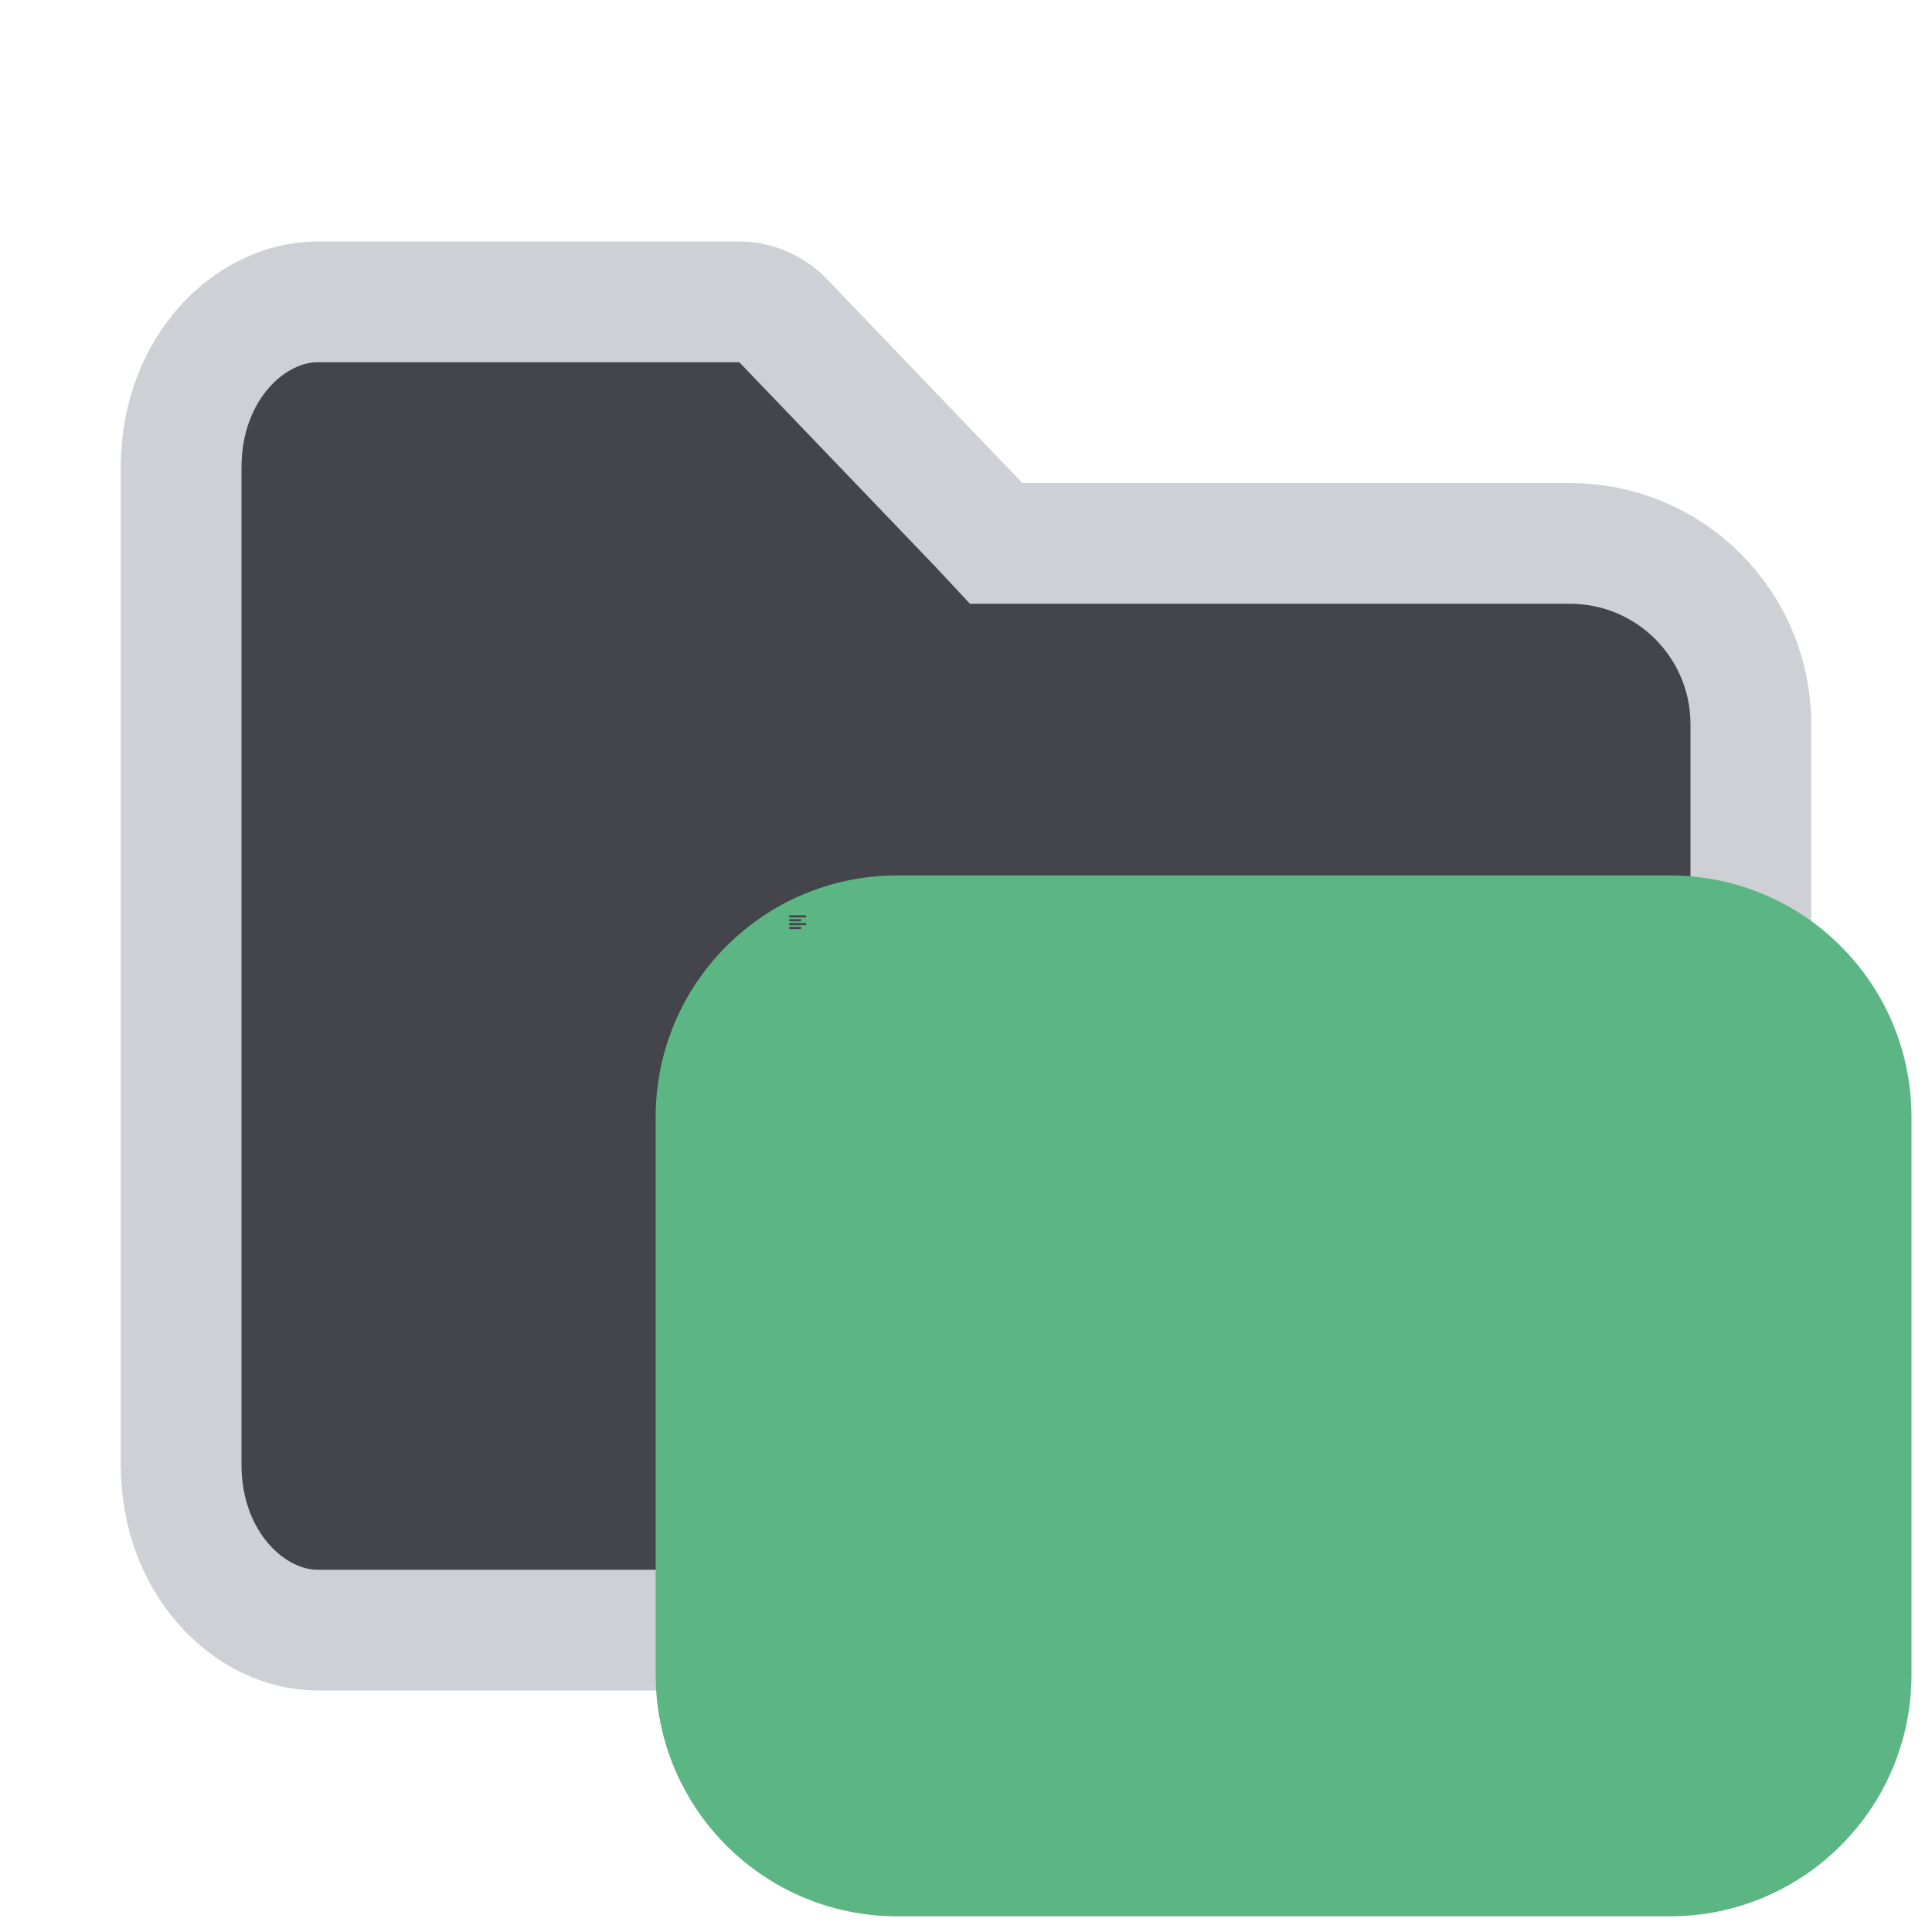
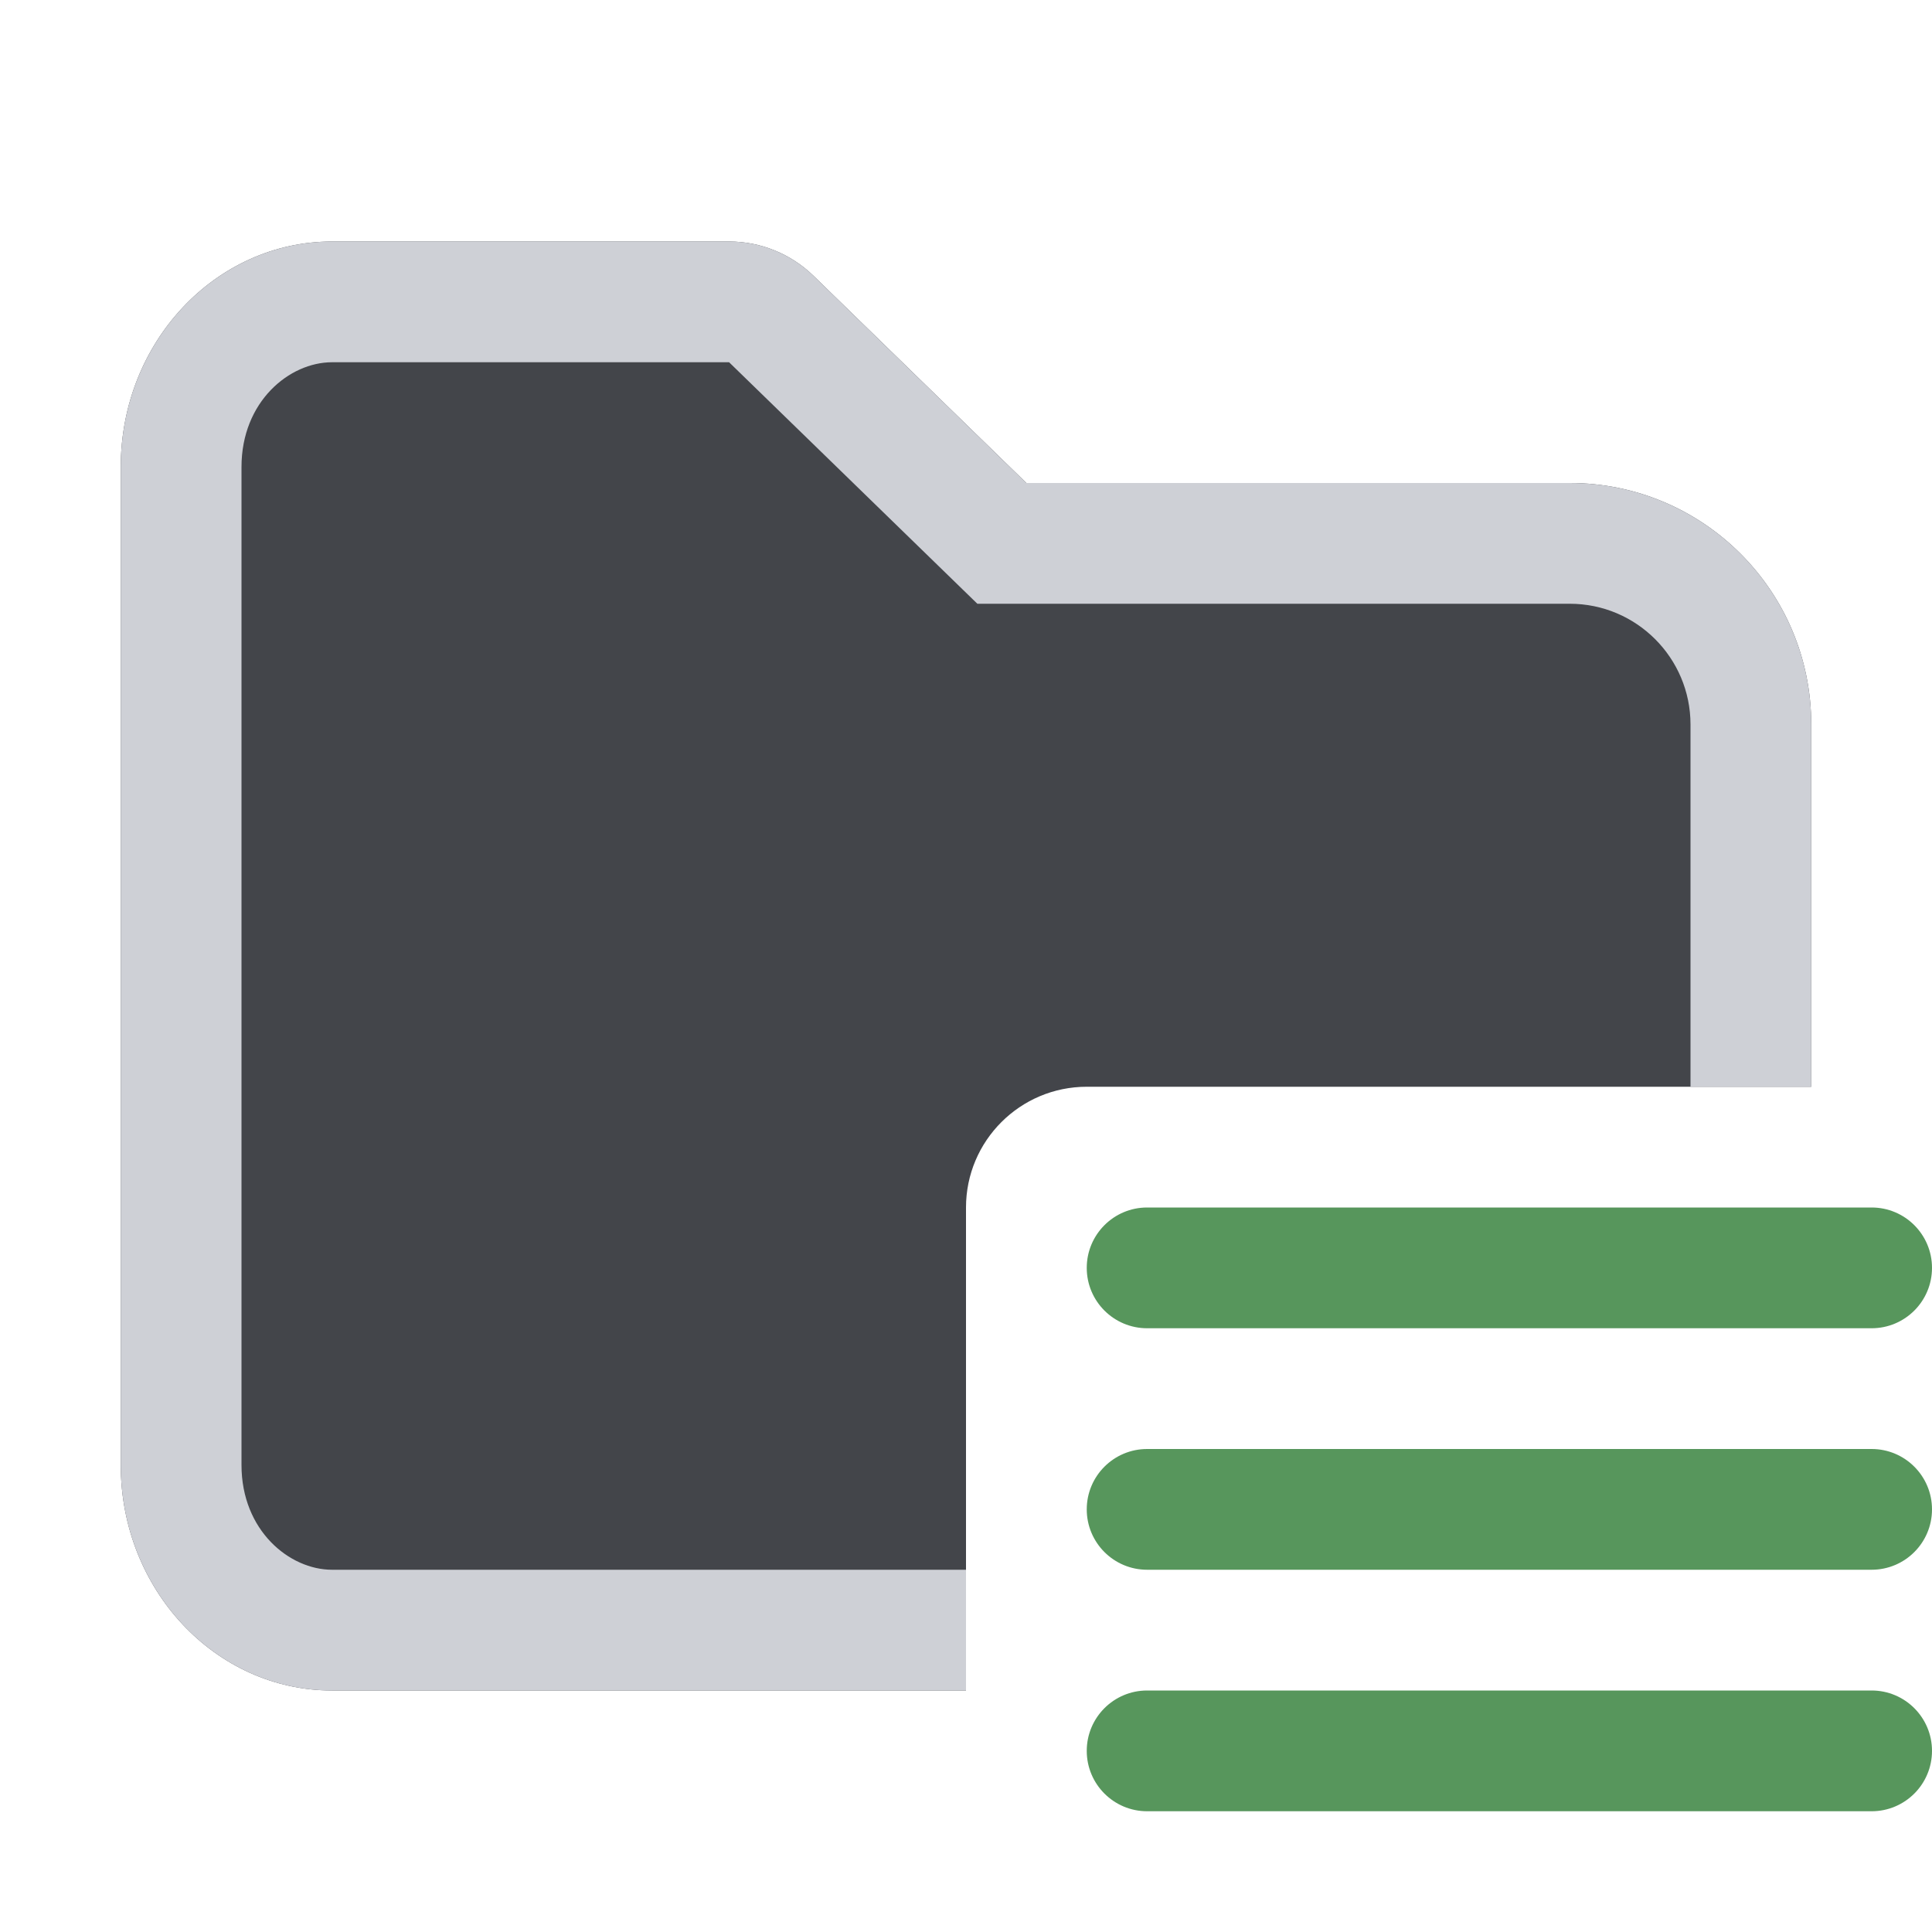
- <svg xmlns="http://www.w3.org/2000/svg" xmlns:xlink="http://www.w3.org/1999/xlink" width="16" height="16">
-   <g class="layer">
-     <path d="m8.11,4.35l0.14,0.15l0.22,0l4.53,0c0.83,0 1.5,0.67 1.5,1.5l0,6.13c0,0.82 -0.57,1.37 -1.13,1.37l-10.74,0c-0.56,0 -1.13,-0.55 -1.13,-1.37l0,-8.26c0,-0.82 0.57,-1.37 1.13,-1.37l3.49,0c0.14,0 0.27,0.06 0.36,0.15l1.63,1.7z" fill="#43454A" id="svg_1" stroke="#CED0D6" transform="matrix(1 0 0 1 0 0)" />
-     <rect fill="#5cb684" height="8.62" id="svg_6" rx="2" ry="2" stroke="#CED0D6" stroke-width="0" transform="matrix(1 0 0 1 0 0)" width="10.4" x="5.43" y="7.25" />
-     <use id="svg_11" transform="matrix(0.0106694 0 0 0.0106694 45.4134 32.9687)" x="-3645.22" xlink:href="#svg_10" y="-2382.24" />
-   </g>
-   <defs>
-     <symbol height="800px" id="svg_10" viewBox="0 0 24 24" width="800px">
-       <path d="m3,4c-0.55,0 -1,0.45 -1,1l0,0.5c0,0.55 0.45,1 1,1l18,0c0.55,0 1,-0.45 1,-1l0,-0.5c0,-0.55 -0.45,-1 -1,-1l-18,0z" fill="#43454a" id="svg_2" />
-       <path d="m3,13c-0.55,0 -1,0.45 -1,1l0,0.5c0,0.55 0.45,1 1,1l18,0c0.55,0 1,-0.45 1,-1l0,-0.5c0,-0.55 -0.45,-1 -1,-1l-18,0z" fill="#43454a" id="svg_3" />
-       <path d="m2,9.5c0,-0.55 0.45,-1 1,-1l12,0c0.55,0 1,0.45 1,1l0,0.5c0,0.55 -0.45,1 -1,1l-12,0c-0.55,0 -1,-0.45 -1,-1l0,-0.5z" fill="#43454a" id="svg_4" />
-       <path d="m3,17.5c-0.55,0 -1,0.45 -1,1l0,0.5c0,0.55 0.45,1 1,1l12,0c0.55,0 1,-0.45 1,-1l0,-0.5c0,-0.55 -0.45,-1 -1,-1l-12,0z" fill="#43454a" id="svg_5" />
-     </symbol>
-   </defs>
+ <svg xmlns="http://www.w3.org/2000/svg" width="16" height="16" viewBox="0 0 16 16" fill="none">
+   <path d="M1 3.867C1 2.836 1.784 2 2.75 2H6.038C6.299 2 6.549 2.102 6.736 2.283L8.5 4L13 4C14.105 4 15 4.895 15 6V9H9C8.448 9 8 9.448 8 10V14H2.75C1.784 14 1 13.164 1 12.133V3.867Z" fill="#43454A" />
+   <path d="M8.094 5H13C13.552 5 14 5.448 14 6V9H15V6C15 4.895 14.105 4 13 4L8.5 4L6.736 2.283C6.549 2.102 6.299 2 6.038 2H2.75C1.784 2 1 2.836 1 3.867V12.133C1 13.164 1.784 14 2.75 14H8V13H2.75C2.396 13 2 12.674 2 12.133V3.867C2 3.326 2.396 3 2.75 3H6.038L8.094 5Z" fill="#CED0D6" />
+   <rect x="9" y="10" width="7" height="1" rx="0.5" fill="#57965c" />
+   <rect x="9" y="12" width="7" height="1" rx="0.5" fill="#57965c" />
+   <rect x="9" y="14" width="7" height="1" rx="0.5" fill="#57965c" />
</svg>
